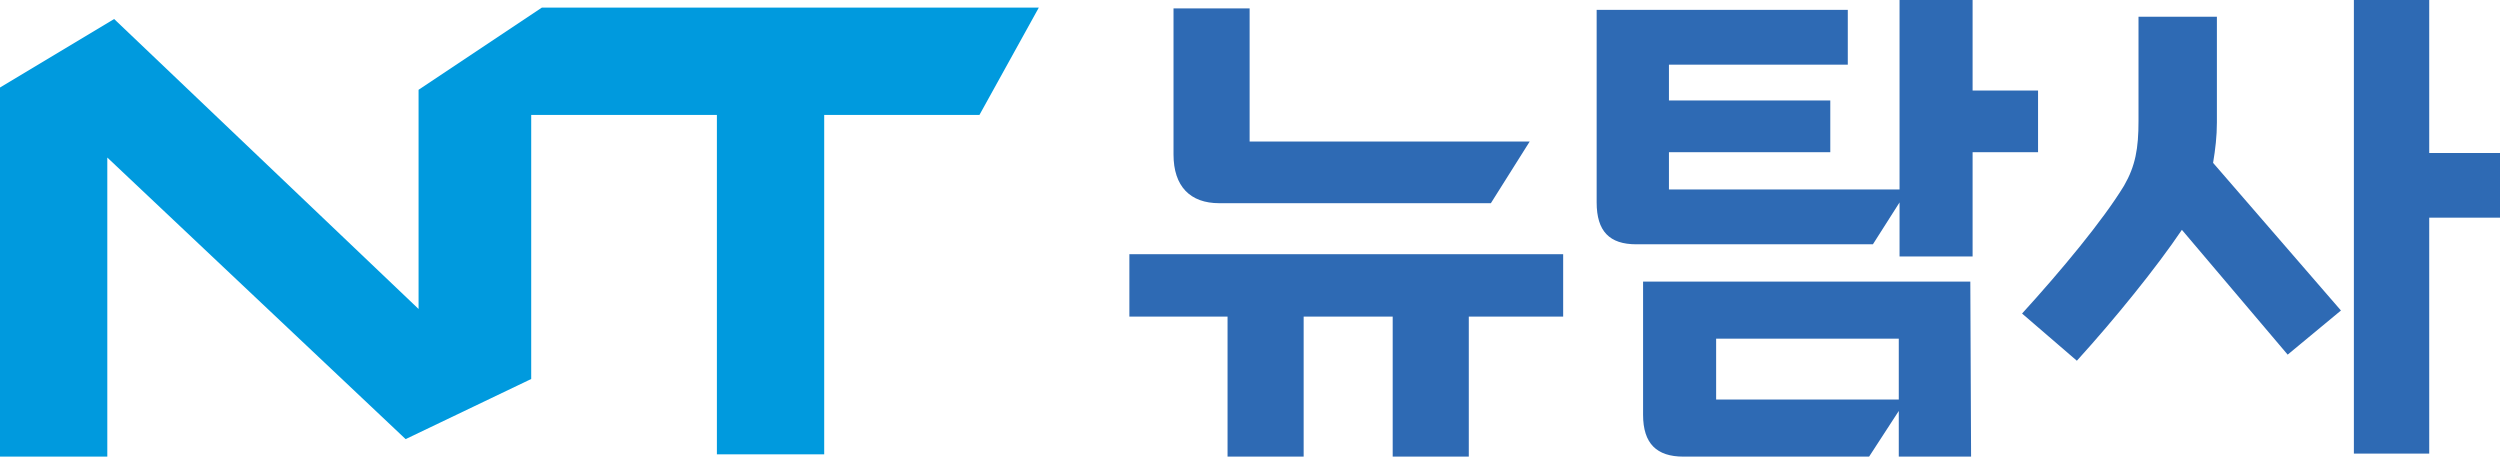
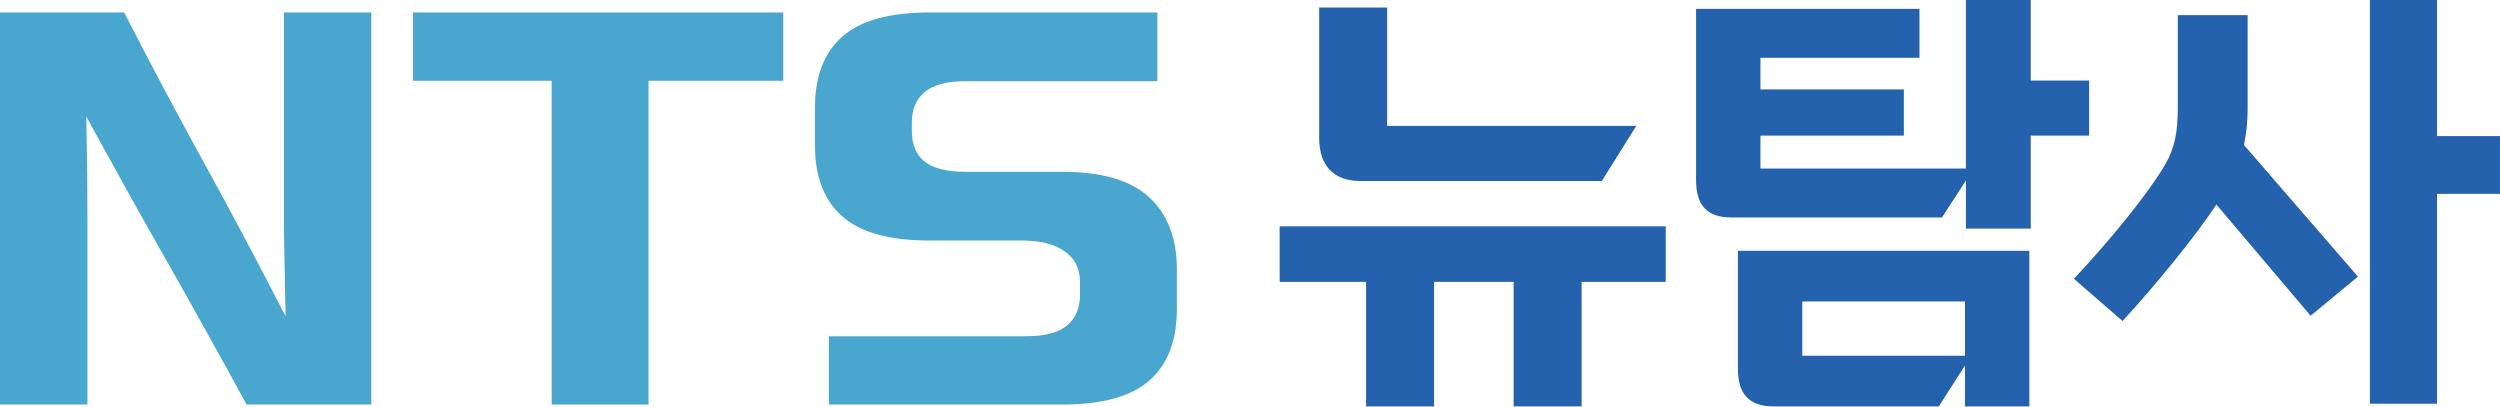
- <svg xmlns="http://www.w3.org/2000/svg" version="1.1" id="Layer_1" x="0px" y="0px" viewBox="0 0 328.5 60" style="enable-background:new 0 0 328.5 60;" xml:space="preserve">
-   <style type="text/css">
- 	.st0{fill:#2E6AB4;}
- 	.st1{fill:#009ADE;}
- </style>
-   <g>
-     <path class="st0" d="M148.4,41.6v-8.2h57v8.2h-12.4V60h-10V41.6h-11.7V60h-10V41.6H148.4z M154.2,20.3V1.1h10v17.5H201l-5.1,8.1   h-35.7C156.4,26.7,154.2,24.5,154.2,20.3L154.2,20.3z" />
-     <path class="st0" d="M219.3,24.9h30.3V0h9.6v11.9h8.6V20h-8.6v13.7h-9.6v-7.1l-3.5,5.5h-31.1c-3.5,0-5.2-1.7-5.2-5.5V1.3h33v7.2   h-23.5v4.7h21.2V20h-21.2V24.9z M259,60h-9.5v-6l-3.9,6h-24.4c-3.5,0-5.3-1.7-5.3-5.5V37h43L259,60z M225.5,44.5v8h24v-8H225.5z" />
-     <path class="st0" d="M279.1,24.4c1.5-2.6,1.9-4.9,1.9-8.5V2.2h10.3v13.9c0,1.8-0.2,3.5-0.5,5.3l16.8,19.4l-7,5.8l-13.9-16.4   c-3.3,4.9-8.8,11.7-13.8,17.2l-7.2-6.2C270.8,35.6,276.3,29,279.1,24.4z M319.2,20.1h9.3v8.5h-9.3v31h-9.9V0h9.9L319.2,20.1z" />
-     <polygon class="st1" points="0,11.5 0,60 14.1,60 14.1,20.7 53.3,57.7 69.8,49.8 69.8,15.1 94.2,15.1 94.2,59.7 108.3,59.7    108.3,15.1 128.7,15.1 136.5,1 71.2,1 55,11.8 55,44.9 55,40.6 15,2.5  " />
+ <svg xmlns="http://www.w3.org/2000/svg" enable-background="new 0 0 6807.5 1106.7" viewBox="0 0 6807.5 1106.7">
+   <g fill="#2462ae">
+     <path d="m3484.5 767.6v-151.3h1051.3v151.3h-229v339h-185.2v-339h-216.6v339h-185.2v-339zm107.6-392.3v-354.7h185.2v322.1h678.4l-93.9 150.1h-658.3c-71.3 0-111.4-41.2-111.4-117.5z" />
+     <path d="m4793.7 458.9h559.5v-458.9h176.5v219.2h159v150.1h-159v253.1h-176.5v-130.8l-65.2 100.5h-573.2c-65.1 0-96.4-31.5-96.4-101.7v-466.2h608.3v133.2h-433v86h390.5v125.9h-390.5zm732.1 647.8h-175.2v-111.4l-71.3 111.4h-449.3c-65.1 0-97.6-31.5-97.6-101.7v-322.1h793.5v423.8zm-618.2-285.8v147.7h443.1v-147.7z" />
+     <path d="m5895.1 449.2c27.5-47.2 35-90.8 35-156.2v-251.8h190.2v256.7c0 35.1-3.8 66.6-10 96.9l310.4 358.4-128.9 106.6-256.6-302.8c-60.1 90.8-162.7 215.5-255.3 317.2l-132.7-115c95.2-101.7 196.5-224 247.9-310zm740.9-78.7h171.5v157.4h-171.5v571.5h-182.7v-1099.4h182.7z" />
  </g>
+   <path d="m0 33.9h338.1c72.8 141.7 146 279.6 219.8 413.7s147 272 219.8 413.7l-4.6-236.6v-590.8h238v1067.7h-339.5c-72.8-133.2-145.5-264-218.3-392.1s-145.5-259-218.3-392.2c1 50.6 1.8 100 2.3 148s.8 97.4.8 148v488.3h-238.1z" fill="#49a6cf" />
+   <path d="m1502.2 1101.6v-881.7h-377.5v-186h1008.1v186h-366.8v881.7z" fill="#49a6cf" />
+   <path d="m2257 915.6h536.7c51.5 0 88.9-9.9 112.2-29.7s34.9-47.4 34.9-82.9v-35.4c0-35.4-13.4-62.8-40.2-82.2s-63.4-29.5-109.9-30.4h-259.2c-109.2 0-188.5-21.9-238-65.8-49.5-43.8-74.3-107.9-74.3-192.3v-104.9c0-84.3 24.8-148.4 74.3-192.3 49.5-43.8 128.9-65.8 238-65.8h620v187.2h-521.5c-51.5 0-88.9 9.9-112.2 29.7s-34.9 47.4-34.9 82.9v21.5c0 38 11.6 66.2 34.9 84.8 23.2 18.6 60.6 27.8 112.2 27.8h262.3c108.1 0 187.2 23.2 237.2 69.6s75 111.3 75 194.8v111.3c0 84.3-24.8 148.4-74.3 192.3-49.5 43.8-128.9 65.8-238 65.8h-635.2z" fill="#49a6cf" />
</svg>
